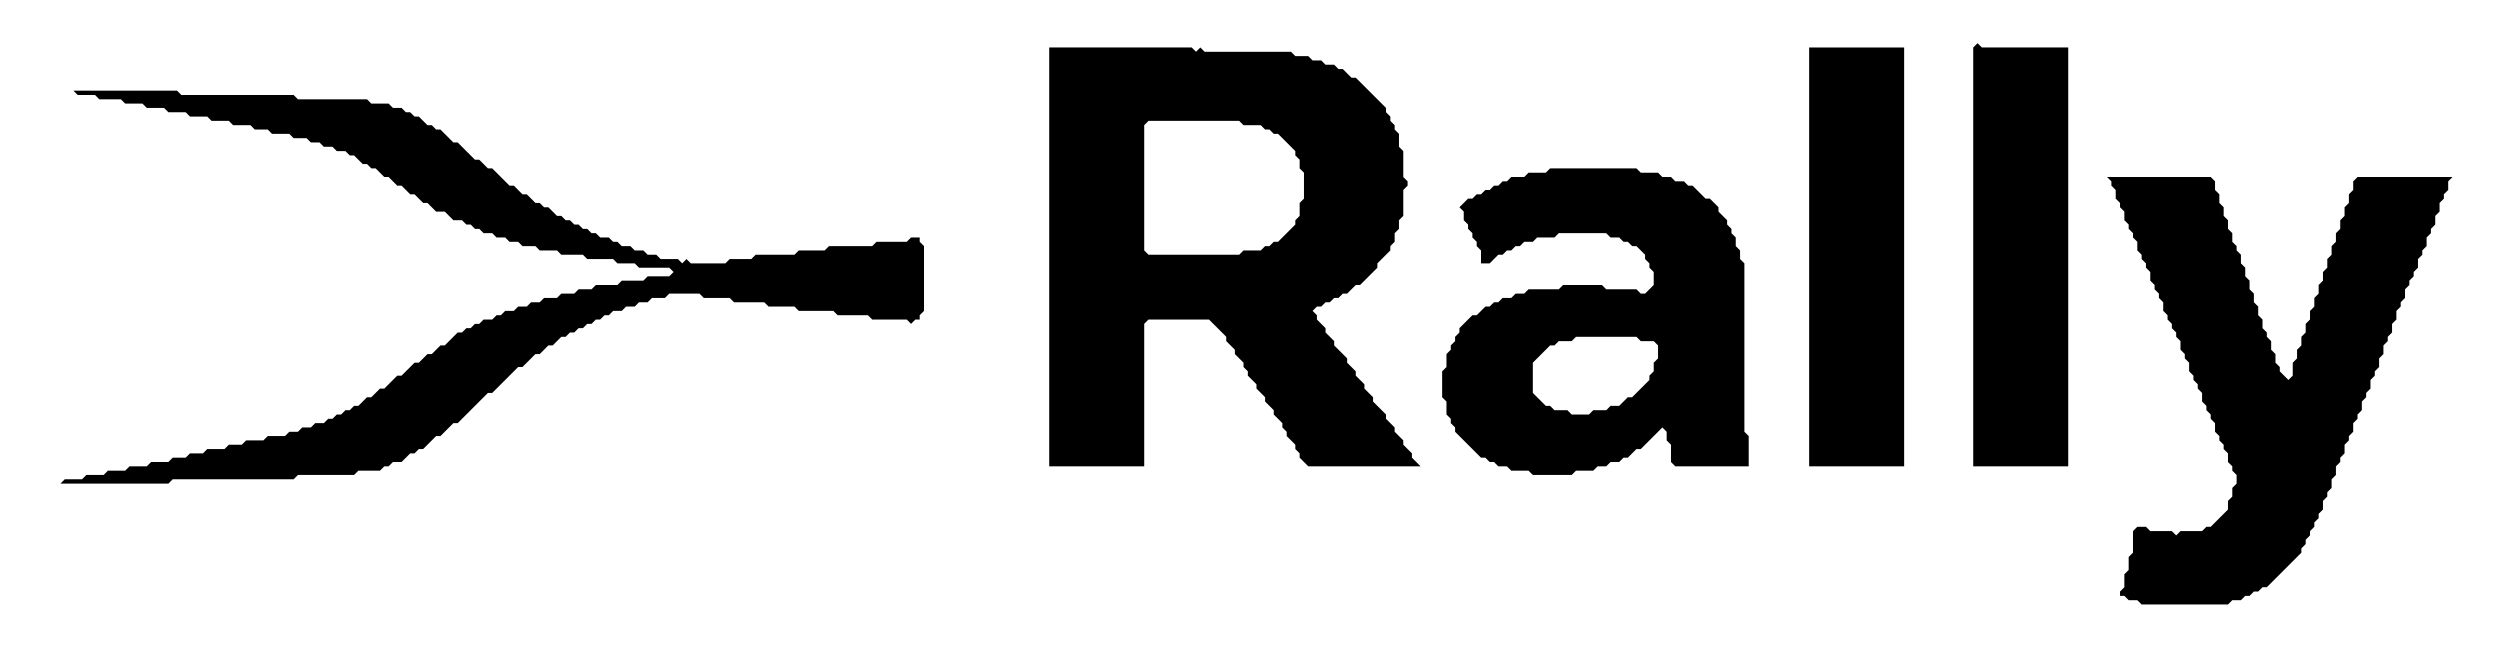
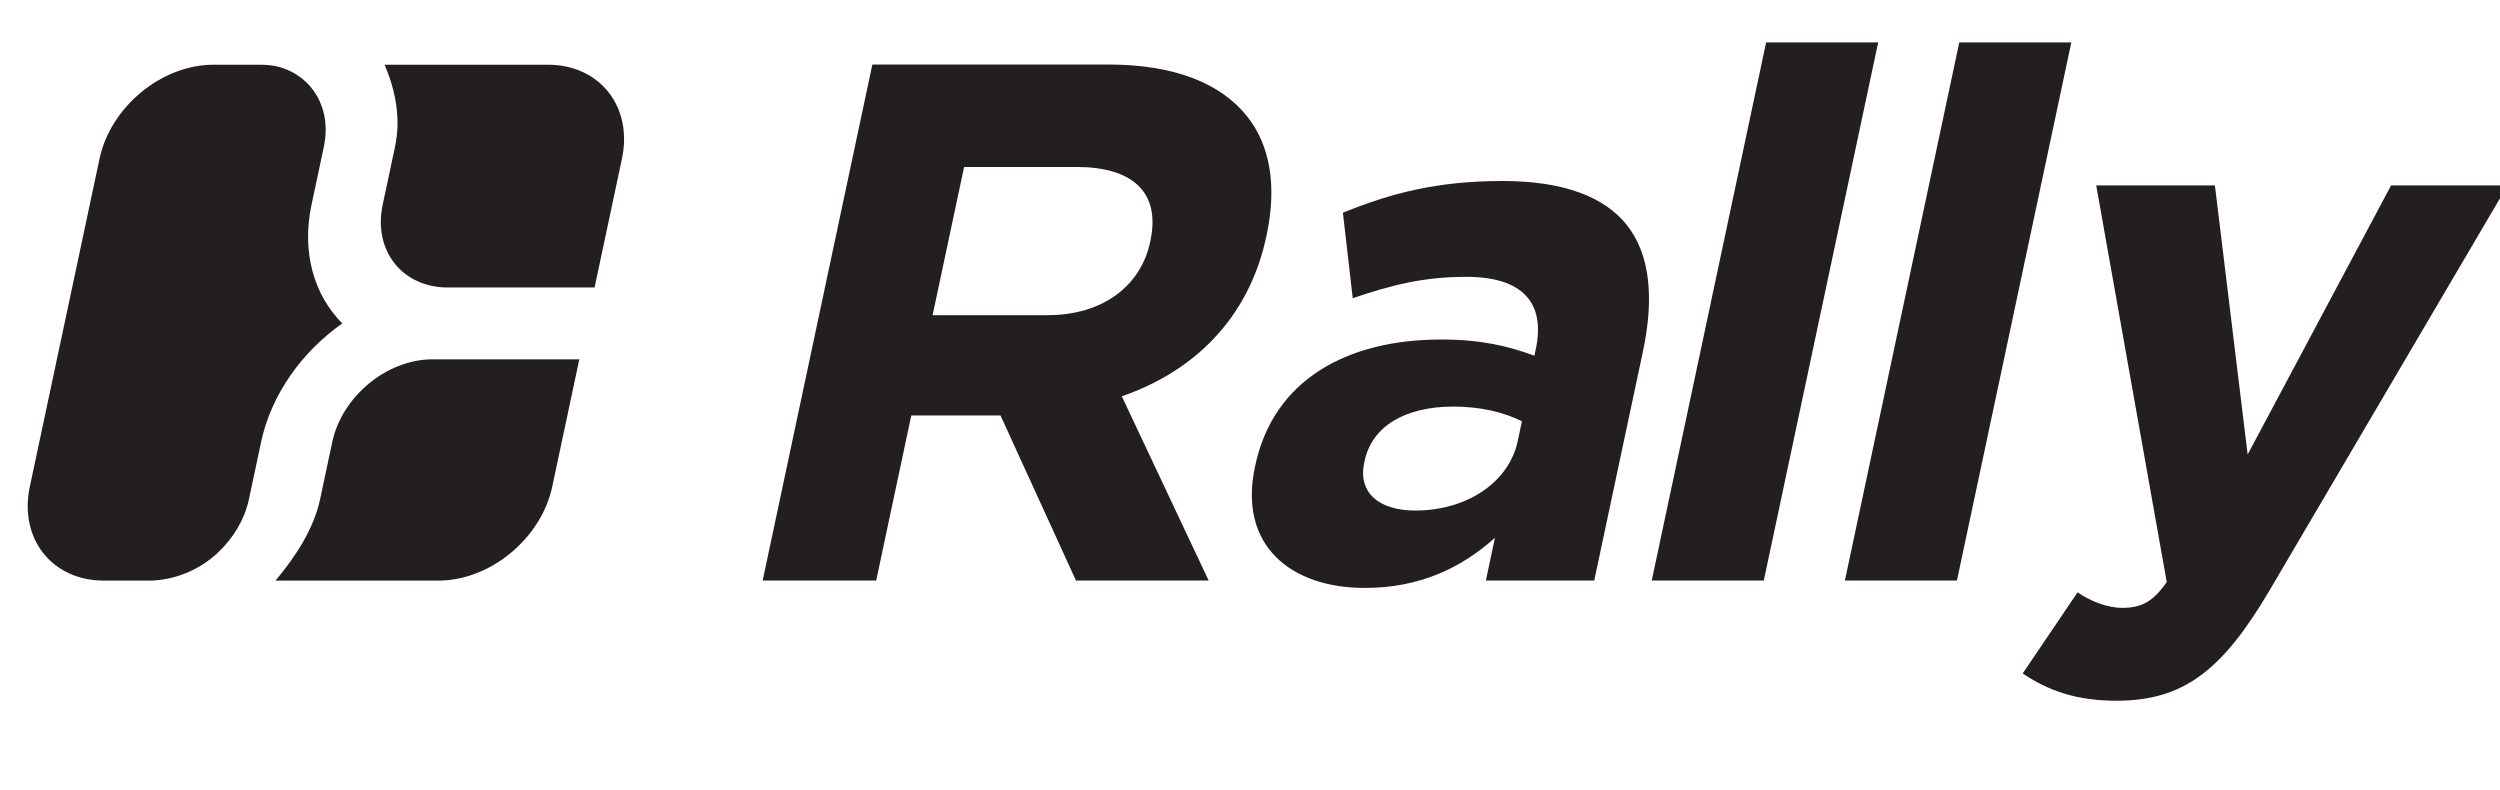
- <svg xmlns="http://www.w3.org/2000/svg" width="579" height="151" viewBox="0 0 579 151">
-   <path d="M 488 41 L 489 42 L 489 43 L 490 44 L 490 45 L 490 46 L 491 47 L 491 48 L 492 49 L 492 50 L 492 51 L 493 52 L 493 53 L 494 54 L 494 55 L 495 56 L 495 57 L 495 58 L 496 59 L 496 60 L 497 61 L 497 62 L 498 63 L 498 64 L 498 65 L 499 66 L 499 67 L 500 68 L 500 69 L 501 70 L 501 71 L 501 72 L 502 73 L 502 74 L 503 75 L 503 76 L 504 77 L 504 78 L 505 79 L 505 80 L 505 81 L 506 82 L 506 83 L 507 84 L 507 85 L 507 86 L 508 87 L 508 88 L 509 89 L 509 90 L 510 91 L 510 92 L 510 93 L 511 94 L 511 95 L 512 96 L 512 97 L 513 98 L 513 99 L 513 100 L 514 101 L 514 102 L 515 103 L 515 104 L 516 105 L 516 106 L 516 107 L 517 108 L 517 109 L 518 110 L 518 111 L 518 112 L 517 113 L 517 114 L 517 115 L 516 116 L 516 117 L 516 118 L 515 119 L 514 120 L 513 121 L 512 122 L 511 122 L 510 123 L 509 123 L 508 123 L 507 123 L 506 123 L 505 123 L 504 124 L 503 123 L 502 123 L 501 123 L 500 123 L 499 123 L 498 123 L 497 122 L 496 122 L 495 122 L 494 123 L 494 124 L 494 125 L 494 126 L 494 127 L 494 128 L 493 129 L 493 130 L 493 131 L 493 132 L 492 133 L 492 134 L 492 135 L 492 136 L 491 137 L 491 138 L 492 138 L 493 139 L 494 139 L 495 139 L 496 140 L 497 140 L 498 140 L 499 140 L 500 140 L 501 140 L 502 140 L 503 140 L 504 140 L 505 140 L 506 140 L 507 140 L 508 140 L 509 140 L 510 140 L 511 140 L 512 140 L 513 140 L 514 140 L 515 140 L 516 140 L 517 139 L 518 139 L 519 139 L 520 138 L 521 138 L 522 137 L 523 137 L 524 136 L 525 136 L 526 135 L 527 134 L 528 133 L 529 132 L 530 131 L 531 130 L 532 129 L 533 128 L 533 127 L 534 126 L 534 125 L 535 124 L 535 123 L 536 122 L 536 121 L 537 120 L 537 119 L 538 118 L 538 117 L 538 116 L 539 115 L 539 114 L 540 113 L 540 112 L 540 111 L 541 110 L 541 109 L 541 108 L 542 107 L 542 106 L 543 105 L 543 104 L 543 103 L 544 102 L 544 101 L 545 100 L 545 99 L 545 98 L 546 97 L 546 96 L 547 95 L 547 94 L 547 93 L 548 92 L 548 91 L 549 90 L 549 89 L 549 88 L 550 87 L 550 86 L 551 85 L 551 84 L 551 83 L 552 82 L 552 81 L 552 80 L 553 79 L 553 78 L 554 77 L 554 76 L 554 75 L 555 74 L 555 73 L 555 72 L 556 71 L 556 70 L 557 69 L 557 68 L 557 67 L 558 66 L 558 65 L 559 64 L 559 63 L 560 62 L 560 61 L 560 60 L 561 59 L 561 58 L 562 57 L 562 56 L 562 55 L 563 54 L 563 53 L 564 52 L 564 51 L 564 50 L 565 49 L 565 48 L 565 47 L 566 46 L 566 45 L 567 44 L 567 43 L 567 42 L 568 41 L 567 41 L 566 41 L 565 41 L 564 41 L 563 41 L 562 41 L 561 41 L 560 41 L 559 41 L 558 41 L 557 41 L 556 41 L 555 41 L 554 41 L 553 41 L 552 41 L 551 41 L 550 41 L 549 41 L 548 41 L 547 41 L 546 41 L 545 42 L 545 43 L 545 44 L 544 45 L 544 46 L 544 47 L 543 48 L 543 49 L 543 50 L 542 51 L 542 52 L 542 53 L 541 54 L 541 55 L 541 56 L 540 57 L 540 58 L 540 59 L 539 60 L 539 61 L 539 62 L 538 63 L 538 64 L 538 65 L 537 66 L 537 67 L 537 68 L 536 69 L 536 70 L 536 71 L 535 72 L 535 73 L 535 74 L 534 75 L 534 76 L 534 77 L 533 78 L 533 79 L 533 80 L 532 81 L 532 82 L 532 83 L 531 84 L 531 85 L 531 86 L 531 87 L 530 88 L 529 87 L 528 86 L 528 85 L 527 84 L 527 83 L 527 82 L 526 81 L 526 80 L 526 79 L 525 78 L 525 77 L 524 76 L 524 75 L 524 74 L 523 73 L 523 72 L 523 71 L 522 70 L 522 69 L 522 68 L 521 67 L 521 66 L 521 65 L 520 64 L 520 63 L 520 62 L 519 61 L 519 60 L 519 59 L 518 58 L 518 57 L 517 56 L 517 55 L 517 54 L 516 53 L 516 52 L 516 51 L 515 50 L 515 49 L 515 48 L 514 47 L 514 46 L 514 45 L 513 44 L 513 43 L 513 42 L 512 41 L 511 41 L 510 41 L 509 41 L 508 41 L 507 41 L 506 41 L 505 41 L 504 41 L 503 41 L 502 41 L 501 41 L 500 41 L 499 41 L 498 41 L 497 41 L 496 41 L 495 41 L 494 41 L 493 41 L 492 41 L 491 41 L 490 41 L 489 41 Z" fill="#000000" fill-rule="evenodd" />
-   <path d="M 359 39 L 358 40 L 357 40 L 356 40 L 355 40 L 354 40 L 353 41 L 352 41 L 351 41 L 350 41 L 349 42 L 348 42 L 347 43 L 346 43 L 345 44 L 344 44 L 343 45 L 342 45 L 341 46 L 340 46 L 339 47 L 338 48 L 339 49 L 339 50 L 339 51 L 340 52 L 340 53 L 341 54 L 341 55 L 342 56 L 342 57 L 343 58 L 343 59 L 343 60 L 343 61 L 344 61 L 345 61 L 346 60 L 347 59 L 348 59 L 349 58 L 350 58 L 351 57 L 352 57 L 353 56 L 354 56 L 355 56 L 356 55 L 357 55 L 358 55 L 359 55 L 360 55 L 361 54 L 362 54 L 363 54 L 364 54 L 365 54 L 366 54 L 367 54 L 368 54 L 369 54 L 370 54 L 371 54 L 372 54 L 373 55 L 374 55 L 375 55 L 376 56 L 377 56 L 378 57 L 379 57 L 380 58 L 381 59 L 381 60 L 382 61 L 382 62 L 383 63 L 383 64 L 383 65 L 383 66 L 382 67 L 381 68 L 380 68 L 379 67 L 378 67 L 377 67 L 376 67 L 375 67 L 374 67 L 373 67 L 372 67 L 371 66 L 370 66 L 369 66 L 368 66 L 367 66 L 366 66 L 365 66 L 364 66 L 363 66 L 362 66 L 361 67 L 360 67 L 359 67 L 358 67 L 357 67 L 356 67 L 355 67 L 354 67 L 353 68 L 352 68 L 351 68 L 350 69 L 349 69 L 348 69 L 347 70 L 346 70 L 345 71 L 344 71 L 343 72 L 342 73 L 341 73 L 340 74 L 339 75 L 338 76 L 338 77 L 337 78 L 337 79 L 336 80 L 336 81 L 335 82 L 335 83 L 335 84 L 335 85 L 334 86 L 334 87 L 334 88 L 334 89 L 334 90 L 334 91 L 334 92 L 335 93 L 335 94 L 335 95 L 335 96 L 336 97 L 336 98 L 337 99 L 337 100 L 338 101 L 339 102 L 340 103 L 341 104 L 342 105 L 343 106 L 344 106 L 345 107 L 346 107 L 347 108 L 348 108 L 349 108 L 350 109 L 351 109 L 352 109 L 353 109 L 354 109 L 355 110 L 356 110 L 357 110 L 358 110 L 359 110 L 360 110 L 361 110 L 362 110 L 363 110 L 364 110 L 365 109 L 366 109 L 367 109 L 368 109 L 369 109 L 370 108 L 371 108 L 372 108 L 373 107 L 374 107 L 375 107 L 376 106 L 377 106 L 378 105 L 379 104 L 380 104 L 381 103 L 382 102 L 383 101 L 384 100 L 385 99 L 386 100 L 386 101 L 386 102 L 387 103 L 387 104 L 387 105 L 387 106 L 387 107 L 388 108 L 389 108 L 390 108 L 391 108 L 392 108 L 393 108 L 394 108 L 395 108 L 396 108 L 397 108 L 398 108 L 399 108 L 400 108 L 401 108 L 402 108 L 403 108 L 404 108 L 405 108 L 405 107 L 405 106 L 405 105 L 405 104 L 405 103 L 405 102 L 405 101 L 404 100 L 404 99 L 404 98 L 404 97 L 404 96 L 404 95 L 404 94 L 404 93 L 404 92 L 404 91 L 404 90 L 404 89 L 404 88 L 404 87 L 404 86 L 404 85 L 404 84 L 404 83 L 404 82 L 404 81 L 404 80 L 404 79 L 404 78 L 404 77 L 404 76 L 404 75 L 404 74 L 404 73 L 404 72 L 404 71 L 404 70 L 404 69 L 404 68 L 404 67 L 404 66 L 404 65 L 404 64 L 404 63 L 404 62 L 404 61 L 403 60 L 403 59 L 403 58 L 402 57 L 402 56 L 402 55 L 401 54 L 401 53 L 400 52 L 400 51 L 399 50 L 398 49 L 398 48 L 397 47 L 396 46 L 395 46 L 394 45 L 393 44 L 392 43 L 391 43 L 390 42 L 389 42 L 388 42 L 387 41 L 386 41 L 385 41 L 384 40 L 383 40 L 382 40 L 381 40 L 380 40 L 379 39 L 378 39 L 377 39 L 376 39 L 375 39 L 374 39 L 373 39 L 372 39 L 371 39 L 370 39 L 369 39 L 368 39 L 367 39 L 366 39 L 365 39 L 364 39 L 363 39 L 362 39 L 361 39 L 360 39 Z M 364 79 L 365 78 L 366 78 L 367 78 L 368 78 L 369 78 L 370 78 L 371 78 L 372 78 L 373 78 L 374 78 L 375 78 L 376 78 L 377 78 L 378 78 L 379 78 L 380 79 L 381 79 L 382 79 L 383 79 L 384 80 L 384 81 L 384 82 L 384 83 L 383 84 L 383 85 L 383 86 L 382 87 L 382 88 L 381 89 L 380 90 L 379 91 L 378 92 L 377 92 L 376 93 L 375 94 L 374 94 L 373 94 L 372 95 L 371 95 L 370 95 L 369 95 L 368 96 L 367 96 L 366 96 L 365 96 L 364 96 L 363 95 L 362 95 L 361 95 L 360 95 L 359 94 L 358 94 L 357 93 L 356 92 L 355 91 L 355 90 L 355 89 L 355 88 L 355 87 L 355 86 L 355 85 L 355 84 L 356 83 L 357 82 L 358 81 L 359 80 L 360 80 L 361 79 L 362 79 L 363 79 Z" fill="#000000" fill-rule="evenodd" />
-   <path d="M 12 21 L 13 21 L 14 21 L 15 21 L 16 21 L 17 21 L 18 22 L 19 22 L 20 22 L 21 22 L 22 22 L 23 23 L 24 23 L 25 23 L 26 23 L 27 23 L 28 23 L 29 24 L 30 24 L 31 24 L 32 24 L 33 24 L 34 25 L 35 25 L 36 25 L 37 25 L 38 25 L 39 26 L 40 26 L 41 26 L 42 26 L 43 26 L 44 27 L 45 27 L 46 27 L 47 27 L 48 27 L 49 28 L 50 28 L 51 28 L 52 28 L 53 28 L 54 29 L 55 29 L 56 29 L 57 29 L 58 29 L 59 30 L 60 30 L 61 30 L 62 30 L 63 31 L 64 31 L 65 31 L 66 31 L 67 31 L 68 32 L 69 32 L 70 32 L 71 32 L 72 33 L 73 33 L 74 33 L 75 34 L 76 34 L 77 34 L 78 35 L 79 35 L 80 35 L 81 36 L 82 36 L 83 37 L 84 38 L 85 38 L 86 39 L 87 39 L 88 40 L 89 41 L 90 41 L 91 42 L 92 43 L 93 43 L 94 44 L 95 45 L 96 45 L 97 46 L 98 47 L 99 47 L 100 48 L 101 49 L 102 49 L 103 49 L 104 50 L 105 51 L 106 51 L 107 51 L 108 52 L 109 52 L 110 53 L 111 53 L 112 54 L 113 54 L 114 54 L 115 55 L 116 55 L 117 55 L 118 56 L 119 56 L 120 56 L 121 57 L 122 57 L 123 57 L 124 57 L 125 58 L 126 58 L 127 58 L 128 58 L 129 58 L 130 59 L 131 59 L 132 59 L 133 59 L 134 59 L 135 59 L 136 60 L 137 60 L 138 60 L 139 60 L 140 60 L 141 60 L 142 60 L 143 61 L 144 61 L 145 61 L 146 61 L 147 61 L 148 62 L 149 62 L 150 62 L 151 62 L 152 62 L 153 62 L 154 62 L 155 62 L 156 63 L 155 64 L 154 64 L 153 64 L 152 64 L 151 64 L 150 64 L 149 65 L 148 65 L 147 65 L 146 65 L 145 65 L 144 65 L 143 66 L 142 66 L 141 66 L 140 66 L 139 66 L 138 66 L 137 67 L 136 67 L 135 67 L 134 67 L 133 68 L 132 68 L 131 68 L 130 68 L 129 69 L 128 69 L 127 69 L 126 69 L 125 70 L 124 70 L 123 70 L 122 71 L 121 71 L 120 71 L 119 72 L 118 72 L 117 72 L 116 73 L 115 73 L 114 74 L 113 74 L 112 74 L 111 75 L 110 75 L 109 76 L 108 76 L 107 77 L 106 77 L 105 78 L 104 79 L 103 80 L 102 80 L 101 81 L 100 82 L 99 82 L 98 83 L 97 84 L 96 84 L 95 85 L 94 86 L 93 87 L 92 87 L 91 88 L 90 89 L 89 90 L 88 90 L 87 91 L 86 92 L 85 92 L 84 93 L 83 94 L 82 94 L 81 95 L 80 95 L 79 96 L 78 96 L 77 97 L 76 97 L 75 98 L 74 98 L 73 98 L 72 99 L 71 99 L 70 99 L 69 100 L 68 100 L 67 100 L 66 101 L 65 101 L 64 101 L 63 101 L 62 101 L 61 102 L 60 102 L 59 102 L 58 102 L 57 102 L 56 103 L 55 103 L 54 103 L 53 103 L 52 104 L 51 104 L 50 104 L 49 104 L 48 104 L 47 105 L 46 105 L 45 105 L 44 105 L 43 106 L 42 106 L 41 106 L 40 106 L 39 107 L 38 107 L 37 107 L 36 107 L 35 107 L 34 108 L 33 108 L 32 108 L 31 108 L 30 108 L 29 109 L 28 109 L 27 109 L 26 109 L 25 109 L 24 110 L 23 110 L 22 110 L 21 110 L 20 110 L 19 111 L 18 111 L 17 111 L 16 111 L 15 111 L 14 112 L 13 112 L 12 112 L 11 112 L 10 112 L 11 112 L 12 112 L 13 112 L 14 112 L 15 112 L 16 112 L 17 112 L 18 112 L 19 112 L 20 112 L 21 112 L 22 112 L 23 112 L 24 112 L 25 112 L 26 112 L 27 112 L 28 112 L 29 112 L 30 112 L 31 112 L 32 112 L 33 112 L 34 112 L 35 112 L 36 112 L 37 112 L 38 112 L 39 112 L 40 111 L 41 111 L 42 111 L 43 111 L 44 111 L 45 111 L 46 111 L 47 111 L 48 111 L 49 111 L 50 111 L 51 111 L 52 111 L 53 111 L 54 111 L 55 111 L 56 111 L 57 111 L 58 111 L 59 111 L 60 111 L 61 111 L 62 111 L 63 111 L 64 111 L 65 111 L 66 111 L 67 111 L 68 111 L 69 110 L 70 110 L 71 110 L 72 110 L 73 110 L 74 110 L 75 110 L 76 110 L 77 110 L 78 110 L 79 110 L 80 110 L 81 110 L 82 110 L 83 109 L 84 109 L 85 109 L 86 109 L 87 109 L 88 109 L 89 108 L 90 108 L 91 107 L 92 107 L 93 107 L 94 106 L 95 105 L 96 105 L 97 104 L 98 104 L 99 103 L 100 102 L 101 101 L 102 101 L 103 100 L 104 99 L 105 98 L 106 98 L 107 97 L 108 96 L 109 95 L 110 94 L 111 93 L 112 92 L 113 91 L 114 91 L 115 90 L 116 89 L 117 88 L 118 87 L 119 86 L 120 85 L 121 85 L 122 84 L 123 83 L 124 82 L 125 82 L 126 81 L 127 80 L 128 80 L 129 79 L 130 78 L 131 78 L 132 77 L 133 77 L 134 76 L 135 76 L 136 75 L 137 75 L 138 74 L 139 74 L 140 73 L 141 73 L 142 72 L 143 72 L 144 72 L 145 71 L 146 71 L 147 71 L 148 70 L 149 70 L 150 70 L 151 69 L 152 69 L 153 69 L 154 69 L 155 68 L 156 68 L 157 68 L 158 68 L 159 68 L 160 68 L 161 68 L 162 68 L 163 69 L 164 69 L 165 69 L 166 69 L 167 69 L 168 69 L 169 69 L 170 70 L 171 70 L 172 70 L 173 70 L 174 70 L 175 70 L 176 70 L 177 70 L 178 71 L 179 71 L 180 71 L 181 71 L 182 71 L 183 71 L 184 71 L 185 72 L 186 72 L 187 72 L 188 72 L 189 72 L 190 72 L 191 72 L 192 72 L 193 72 L 194 73 L 195 73 L 196 73 L 197 73 L 198 73 L 199 73 L 200 73 L 201 73 L 202 74 L 203 74 L 204 74 L 205 74 L 206 74 L 207 74 L 208 74 L 209 74 L 210 74 L 211 75 L 212 74 L 213 74 L 213 73 L 214 72 L 214 71 L 214 70 L 214 69 L 214 68 L 214 67 L 214 66 L 214 65 L 214 64 L 214 63 L 214 62 L 214 61 L 214 60 L 214 59 L 214 58 L 214 57 L 213 56 L 213 55 L 212 55 L 211 55 L 210 56 L 209 56 L 208 56 L 207 56 L 206 56 L 205 56 L 204 56 L 203 56 L 202 57 L 201 57 L 200 57 L 199 57 L 198 57 L 197 57 L 196 57 L 195 57 L 194 57 L 193 57 L 192 57 L 191 58 L 190 58 L 189 58 L 188 58 L 187 58 L 186 58 L 185 58 L 184 59 L 183 59 L 182 59 L 181 59 L 180 59 L 179 59 L 178 59 L 177 59 L 176 59 L 175 59 L 174 60 L 173 60 L 172 60 L 171 60 L 170 60 L 169 60 L 168 61 L 167 61 L 166 61 L 165 61 L 164 61 L 163 61 L 162 61 L 161 61 L 160 61 L 159 60 L 158 61 L 157 60 L 156 60 L 155 60 L 154 60 L 153 60 L 152 59 L 151 59 L 150 59 L 149 58 L 148 58 L 147 58 L 146 57 L 145 57 L 144 57 L 143 56 L 142 56 L 141 55 L 140 55 L 139 55 L 138 54 L 137 54 L 136 53 L 135 53 L 134 52 L 133 52 L 132 51 L 131 51 L 130 50 L 129 50 L 128 49 L 127 48 L 126 48 L 125 47 L 124 47 L 123 46 L 122 45 L 121 45 L 120 44 L 119 43 L 118 43 L 117 42 L 116 41 L 115 40 L 114 39 L 113 39 L 112 38 L 111 37 L 110 37 L 109 36 L 108 35 L 107 34 L 106 33 L 105 33 L 104 32 L 103 31 L 102 30 L 101 30 L 100 29 L 99 29 L 98 28 L 97 27 L 96 27 L 95 26 L 94 26 L 93 25 L 92 25 L 91 25 L 90 24 L 89 24 L 88 24 L 87 24 L 86 24 L 85 23 L 84 23 L 83 23 L 82 23 L 81 23 L 80 23 L 79 23 L 78 23 L 77 23 L 76 23 L 75 23 L 74 23 L 73 23 L 72 23 L 71 23 L 70 23 L 69 23 L 68 22 L 67 22 L 66 22 L 65 22 L 64 22 L 63 22 L 62 22 L 61 22 L 60 22 L 59 22 L 58 22 L 57 22 L 56 22 L 55 22 L 54 22 L 53 22 L 52 22 L 51 22 L 50 22 L 49 22 L 48 22 L 47 22 L 46 22 L 45 22 L 44 22 L 43 22 L 42 22 L 41 21 L 40 21 L 39 21 L 38 21 L 37 21 L 36 21 L 35 21 L 34 21 L 33 21 L 32 21 L 31 21 L 30 21 L 29 21 L 28 21 L 27 21 L 26 21 L 25 21 L 24 21 L 23 21 L 22 21 L 21 21 L 20 21 L 19 21 L 18 21 L 17 21 L 16 21 L 15 21 L 14 21 L 13 21 Z" fill="#000000" fill-rule="evenodd" />
-   <path d="M 419 11 L 419 12 L 419 13 L 419 14 L 419 15 L 419 16 L 419 17 L 419 18 L 419 19 L 419 20 L 419 21 L 419 22 L 419 23 L 419 24 L 419 25 L 419 26 L 419 27 L 419 28 L 419 29 L 419 30 L 419 31 L 419 32 L 419 33 L 419 34 L 419 35 L 419 36 L 419 37 L 419 38 L 419 39 L 419 40 L 419 41 L 419 42 L 419 43 L 419 44 L 419 45 L 419 46 L 419 47 L 419 48 L 419 49 L 419 50 L 419 51 L 419 52 L 419 53 L 419 54 L 419 55 L 419 56 L 419 57 L 419 58 L 419 59 L 419 60 L 419 61 L 419 62 L 419 63 L 419 64 L 419 65 L 419 66 L 419 67 L 419 68 L 419 69 L 419 70 L 419 71 L 419 72 L 419 73 L 419 74 L 419 75 L 419 76 L 419 77 L 419 78 L 419 79 L 419 80 L 419 81 L 419 82 L 419 83 L 419 84 L 419 85 L 419 86 L 419 87 L 419 88 L 419 89 L 419 90 L 419 91 L 419 92 L 419 93 L 419 94 L 419 95 L 419 96 L 419 97 L 419 98 L 419 99 L 419 100 L 419 101 L 419 102 L 419 103 L 419 104 L 419 105 L 419 106 L 419 107 L 419 108 L 420 108 L 421 108 L 422 108 L 423 108 L 424 108 L 425 108 L 426 108 L 427 108 L 428 108 L 429 108 L 430 108 L 431 108 L 432 108 L 433 108 L 434 108 L 435 108 L 436 108 L 437 108 L 438 108 L 439 108 L 440 108 L 441 108 L 441 107 L 441 106 L 441 105 L 441 104 L 441 103 L 441 102 L 441 101 L 441 100 L 441 99 L 441 98 L 441 97 L 441 96 L 441 95 L 441 94 L 441 93 L 441 92 L 441 91 L 441 90 L 441 89 L 441 88 L 441 87 L 441 86 L 441 85 L 441 84 L 441 83 L 441 82 L 441 81 L 441 80 L 441 79 L 441 78 L 441 77 L 441 76 L 441 75 L 441 74 L 441 73 L 441 72 L 441 71 L 441 70 L 441 69 L 441 68 L 441 67 L 441 66 L 441 65 L 441 64 L 441 63 L 441 62 L 441 61 L 441 60 L 441 59 L 441 58 L 441 57 L 441 56 L 441 55 L 441 54 L 441 53 L 441 52 L 441 51 L 441 50 L 441 49 L 441 48 L 441 47 L 441 46 L 441 45 L 441 44 L 441 43 L 441 42 L 441 41 L 441 40 L 441 39 L 441 38 L 441 37 L 441 36 L 441 35 L 441 34 L 441 33 L 441 32 L 441 31 L 441 30 L 441 29 L 441 28 L 441 27 L 441 26 L 441 25 L 441 24 L 441 23 L 441 22 L 441 21 L 441 20 L 441 19 L 441 18 L 441 17 L 441 16 L 441 15 L 441 14 L 441 13 L 441 12 L 441 11 L 440 11 L 439 11 L 438 11 L 437 11 L 436 11 L 435 11 L 434 11 L 433 11 L 432 11 L 431 11 L 430 11 L 429 11 L 428 11 L 427 11 L 426 11 L 425 11 L 424 11 L 423 11 L 422 11 L 421 11 L 420 11 Z" fill="#000000" fill-rule="evenodd" />
-   <path d="M 243 11 L 243 12 L 243 13 L 243 14 L 243 15 L 243 16 L 243 17 L 243 18 L 243 19 L 243 20 L 243 21 L 243 22 L 243 23 L 243 24 L 243 25 L 243 26 L 243 27 L 243 28 L 243 29 L 243 30 L 243 31 L 243 32 L 243 33 L 243 34 L 243 35 L 243 36 L 243 37 L 243 38 L 243 39 L 243 40 L 243 41 L 243 42 L 243 43 L 243 44 L 243 45 L 243 46 L 243 47 L 243 48 L 243 49 L 243 50 L 243 51 L 243 52 L 243 53 L 243 54 L 243 55 L 243 56 L 243 57 L 243 58 L 243 59 L 243 60 L 243 61 L 243 62 L 243 63 L 243 64 L 243 65 L 243 66 L 243 67 L 243 68 L 243 69 L 243 70 L 243 71 L 243 72 L 243 73 L 243 74 L 243 75 L 243 76 L 243 77 L 243 78 L 243 79 L 243 80 L 243 81 L 243 82 L 243 83 L 243 84 L 243 85 L 243 86 L 243 87 L 243 88 L 243 89 L 243 90 L 243 91 L 243 92 L 243 93 L 243 94 L 243 95 L 243 96 L 243 97 L 243 98 L 243 99 L 243 100 L 243 101 L 243 102 L 243 103 L 243 104 L 243 105 L 243 106 L 243 107 L 243 108 L 244 108 L 245 108 L 246 108 L 247 108 L 248 108 L 249 108 L 250 108 L 251 108 L 252 108 L 253 108 L 254 108 L 255 108 L 256 108 L 257 108 L 258 108 L 259 108 L 260 108 L 261 108 L 262 108 L 263 108 L 264 108 L 265 108 L 265 107 L 265 106 L 265 105 L 265 104 L 265 103 L 265 102 L 265 101 L 265 100 L 265 99 L 265 98 L 265 97 L 265 96 L 265 95 L 265 94 L 265 93 L 265 92 L 265 91 L 265 90 L 265 89 L 265 88 L 265 87 L 265 86 L 265 85 L 265 84 L 265 83 L 265 82 L 265 81 L 265 80 L 265 79 L 265 78 L 265 77 L 265 76 L 265 75 L 266 74 L 267 74 L 268 74 L 269 74 L 270 74 L 271 74 L 272 74 L 273 74 L 274 74 L 275 74 L 276 74 L 277 74 L 278 74 L 279 74 L 280 74 L 281 75 L 282 76 L 283 77 L 284 78 L 284 79 L 285 80 L 286 81 L 286 82 L 287 83 L 288 84 L 288 85 L 289 86 L 289 87 L 290 88 L 291 89 L 291 90 L 292 91 L 293 92 L 293 93 L 294 94 L 295 95 L 295 96 L 296 97 L 297 98 L 297 99 L 298 100 L 298 101 L 299 102 L 300 103 L 300 104 L 301 105 L 301 106 L 302 107 L 303 108 L 304 108 L 305 108 L 306 108 L 307 108 L 308 108 L 309 108 L 310 108 L 311 108 L 312 108 L 313 108 L 314 108 L 315 108 L 316 108 L 317 108 L 318 108 L 319 108 L 320 108 L 321 108 L 322 108 L 323 108 L 324 108 L 325 108 L 326 108 L 327 108 L 328 108 L 329 108 L 328 107 L 327 106 L 327 105 L 326 104 L 325 103 L 325 102 L 324 101 L 323 100 L 323 99 L 322 98 L 321 97 L 321 96 L 320 95 L 319 94 L 318 93 L 318 92 L 317 91 L 316 90 L 316 89 L 315 88 L 314 87 L 314 86 L 313 85 L 312 84 L 312 83 L 311 82 L 310 81 L 309 80 L 309 79 L 308 78 L 307 77 L 307 76 L 306 75 L 305 74 L 305 73 L 304 72 L 305 71 L 306 71 L 307 70 L 308 70 L 309 69 L 310 69 L 311 68 L 312 68 L 313 67 L 314 66 L 315 66 L 316 65 L 317 64 L 318 63 L 319 62 L 319 61 L 320 60 L 321 59 L 322 58 L 322 57 L 323 56 L 323 55 L 323 54 L 324 53 L 324 52 L 324 51 L 325 50 L 325 49 L 325 48 L 325 47 L 325 46 L 325 45 L 325 44 L 326 43 L 326 42 L 325 41 L 325 40 L 325 39 L 325 38 L 325 37 L 325 36 L 325 35 L 324 34 L 324 33 L 324 32 L 324 31 L 323 30 L 323 29 L 322 28 L 322 27 L 321 26 L 321 25 L 320 24 L 319 23 L 318 22 L 317 21 L 316 20 L 315 19 L 314 18 L 313 18 L 312 17 L 311 16 L 310 16 L 309 15 L 308 15 L 307 15 L 306 14 L 305 14 L 304 14 L 303 13 L 302 13 L 301 13 L 300 13 L 299 12 L 298 12 L 297 12 L 296 12 L 295 12 L 294 12 L 293 12 L 292 12 L 291 12 L 290 12 L 289 12 L 288 12 L 287 12 L 286 12 L 285 12 L 284 12 L 283 12 L 282 12 L 281 12 L 280 12 L 279 12 L 278 11 L 277 12 L 276 11 L 275 11 L 274 11 L 273 11 L 272 11 L 271 11 L 270 11 L 269 11 L 268 11 L 267 11 L 266 11 L 265 11 L 264 11 L 263 11 L 262 11 L 261 11 L 260 11 L 259 11 L 258 11 L 257 11 L 256 11 L 255 11 L 254 11 L 253 11 L 252 11 L 251 11 L 250 11 L 249 11 L 248 11 L 247 11 L 246 11 L 245 11 L 244 11 Z M 265 29 L 266 28 L 267 28 L 268 28 L 269 28 L 270 28 L 271 28 L 272 28 L 273 28 L 274 28 L 275 28 L 276 28 L 277 28 L 278 28 L 279 28 L 280 28 L 281 28 L 282 28 L 283 28 L 284 28 L 285 28 L 286 28 L 287 28 L 288 29 L 289 29 L 290 29 L 291 29 L 292 29 L 293 30 L 294 30 L 295 31 L 296 31 L 297 32 L 298 33 L 299 34 L 300 35 L 300 36 L 301 37 L 301 38 L 301 39 L 302 40 L 302 41 L 302 42 L 302 43 L 302 44 L 302 45 L 302 46 L 301 47 L 301 48 L 301 49 L 301 50 L 300 51 L 300 52 L 299 53 L 298 54 L 297 55 L 296 56 L 295 56 L 294 57 L 293 57 L 292 58 L 291 58 L 290 58 L 289 58 L 288 58 L 287 59 L 286 59 L 285 59 L 284 59 L 283 59 L 282 59 L 281 59 L 280 59 L 279 59 L 278 59 L 277 59 L 276 59 L 275 59 L 274 59 L 273 59 L 272 59 L 271 59 L 270 59 L 269 59 L 268 59 L 267 59 L 266 59 L 265 58 L 265 57 L 265 56 L 265 55 L 265 54 L 265 53 L 265 52 L 265 51 L 265 50 L 265 49 L 265 48 L 265 47 L 265 46 L 265 45 L 265 44 L 265 43 L 265 42 L 265 41 L 265 40 L 265 39 L 265 38 L 265 37 L 265 36 L 265 35 L 265 34 L 265 33 L 265 32 L 265 31 L 265 30 Z" fill="#000000" fill-rule="evenodd" />
-   <path d="M 458 10 L 457 11 L 457 12 L 457 13 L 457 14 L 457 15 L 457 16 L 457 17 L 457 18 L 457 19 L 457 20 L 457 21 L 457 22 L 457 23 L 457 24 L 457 25 L 457 26 L 457 27 L 457 28 L 457 29 L 457 30 L 457 31 L 457 32 L 457 33 L 457 34 L 457 35 L 457 36 L 457 37 L 457 38 L 457 39 L 457 40 L 457 41 L 457 42 L 457 43 L 457 44 L 457 45 L 457 46 L 457 47 L 457 48 L 457 49 L 457 50 L 457 51 L 457 52 L 457 53 L 457 54 L 457 55 L 457 56 L 457 57 L 457 58 L 457 59 L 457 60 L 457 61 L 457 62 L 457 63 L 457 64 L 457 65 L 457 66 L 457 67 L 457 68 L 457 69 L 457 70 L 457 71 L 457 72 L 457 73 L 457 74 L 457 75 L 457 76 L 457 77 L 457 78 L 457 79 L 457 80 L 457 81 L 457 82 L 457 83 L 457 84 L 457 85 L 457 86 L 457 87 L 457 88 L 457 89 L 457 90 L 457 91 L 457 92 L 457 93 L 457 94 L 457 95 L 457 96 L 457 97 L 457 98 L 457 99 L 457 100 L 457 101 L 457 102 L 457 103 L 457 104 L 457 105 L 457 106 L 457 107 L 457 108 L 458 108 L 459 108 L 460 108 L 461 108 L 462 108 L 463 108 L 464 108 L 465 108 L 466 108 L 467 108 L 468 108 L 469 108 L 470 108 L 471 108 L 472 108 L 473 108 L 474 108 L 475 108 L 476 108 L 477 108 L 478 108 L 479 108 L 479 107 L 479 106 L 479 105 L 479 104 L 479 103 L 479 102 L 479 101 L 479 100 L 479 99 L 479 98 L 479 97 L 479 96 L 479 95 L 479 94 L 479 93 L 479 92 L 479 91 L 479 90 L 479 89 L 479 88 L 479 87 L 479 86 L 479 85 L 479 84 L 479 83 L 479 82 L 479 81 L 479 80 L 479 79 L 479 78 L 479 77 L 479 76 L 479 75 L 479 74 L 479 73 L 479 72 L 479 71 L 479 70 L 479 69 L 479 68 L 479 67 L 479 66 L 479 65 L 479 64 L 479 63 L 479 62 L 479 61 L 479 60 L 479 59 L 479 58 L 479 57 L 479 56 L 479 55 L 479 54 L 479 53 L 479 52 L 479 51 L 479 50 L 479 49 L 479 48 L 479 47 L 479 46 L 479 45 L 479 44 L 479 43 L 479 42 L 479 41 L 479 40 L 479 39 L 479 38 L 479 37 L 479 36 L 479 35 L 479 34 L 479 33 L 479 32 L 479 31 L 479 30 L 479 29 L 479 28 L 479 27 L 479 26 L 479 25 L 479 24 L 479 23 L 479 22 L 479 21 L 479 20 L 479 19 L 479 18 L 479 17 L 479 16 L 479 15 L 479 14 L 479 13 L 479 12 L 479 11 L 478 11 L 477 11 L 476 11 L 475 11 L 474 11 L 473 11 L 472 11 L 471 11 L 470 11 L 469 11 L 468 11 L 467 11 L 466 11 L 465 11 L 464 11 L 463 11 L 462 11 L 461 11 L 460 11 L 459 11 Z" fill="#000000" fill-rule="evenodd" />
+ <svg xmlns="http://www.w3.org/2000/svg" xmlns:xlink="http://www.w3.org/1999/xlink" viewBox="-1 9 133 42">
+   <defs>
+     <path id="R" d="M.084 0H.238V.224H.359L.509 0H.689L.518 .25C.607 .283 .668 .354 .668 .467V.469C.668 .535 .647 .59 .608 .629 .562 .675 .493 .7 .404 .7H.084V0M.238 .36V.561H.391C.466 .561 .512 .527 .512 .461V.459C.512 .4 .469 .36 .394 .36H.238Z" />
+     <path id="a" d="M.22-.01C.294-.01 .345 .017 .382 .058V0H.529V.311C.529 .383 .511 .442 .471 .482 .433 .52 .373 .542 .29 .542 .199 .542 .141 .525 .082 .499L.12 .383C.169 .401 .21 .412 .268 .412 .344 .412 .383 .377 .383 .314V.305C.345 .318 .306 .327 .252 .327 .125 .327 .036 .273 .036 .156V.154C.036 .048 .119-.01 .22-.01M.266 .095C.217 .095 .183 .119 .183 .16V.162C.183 .21 .223 .236 .288 .236 .325 .236 .359 .228 .385 .216V.189C.385 .134 .337 .095 .266 .095Z" />
+     <path id="l" d="M.075 0H.227V.73H.075V0Z" />
+     <path id="y" d="M.303 .171 .181 .536H.02L.23-.002C.217-.029 .203-.037 .177-.037 .157-.037 .132-.028 .112-.016L.061-.126C.1-.149 .141-.163 .196-.163 .287-.163 .331-.122 .372-.013L.578 .536H.42L.303 .171Z" />
+   </defs>
+   <path transform="matrix(1,0,0,-1,16.67598,32.51674)" d="M0 0-.646-3.04C-.984-4.63-1.965-6.115-3.02-7.372H5.64C8.402-7.372 11.117-5.133 11.704-2.371L13.143 4.401H5.336C2.906 4.401 .517 2.43 0 0M-1.103 12.623-.449 15.698C-.015 17.742-1.05 19.465-2.837 19.957-3.168 20.048-3.527 20.074-3.889 20.074H-6.317C-9.079 20.074-11.794 17.835-12.381 15.073L-16.089-2.371C-16.676-5.133-14.913-7.372-12.151-7.372H-9.772C-8.49-7.372-7.126-6.862-6.086-5.886-5.269-5.119-4.663-4.126-4.432-3.04L-3.786 0C-3.247 2.537-1.603 4.809 .534 6.311-.965 7.814-1.642 10.086-1.103 12.623M11.474 20.074H2.786C3.321 18.807 3.679 17.306 3.337 15.698L2.683 12.623C2.166 10.192 3.718 8.222 6.149 8.222H13.956L15.412 15.073C15.999 17.835 14.236 20.074 11.474 20.074" fill="#231f20" />
+   <use xlink:href="#R" transform="matrix(39.2194,0,8.3362,-39.2194,36.27918,39.88614)" fill="#231f20" />
+   <use xlink:href="#a" transform="matrix(39.2194,0,8.3362,-39.2194,63.06601,39.88614)" fill="#231f20" />
+   <use xlink:href="#l" transform="matrix(39.2194,0,8.3362,-39.2194,83.93073,39.88614)" fill="#231f20" />
+   <use xlink:href="#l" transform="matrix(39.2194,0,8.3362,-39.2194,94.20621,39.88614)" fill="#231f20" />
+   <use xlink:href="#y" transform="matrix(39.2194,0,8.3362,-39.2194,105.2661,39.88614)" fill="#231f20" />
</svg>
